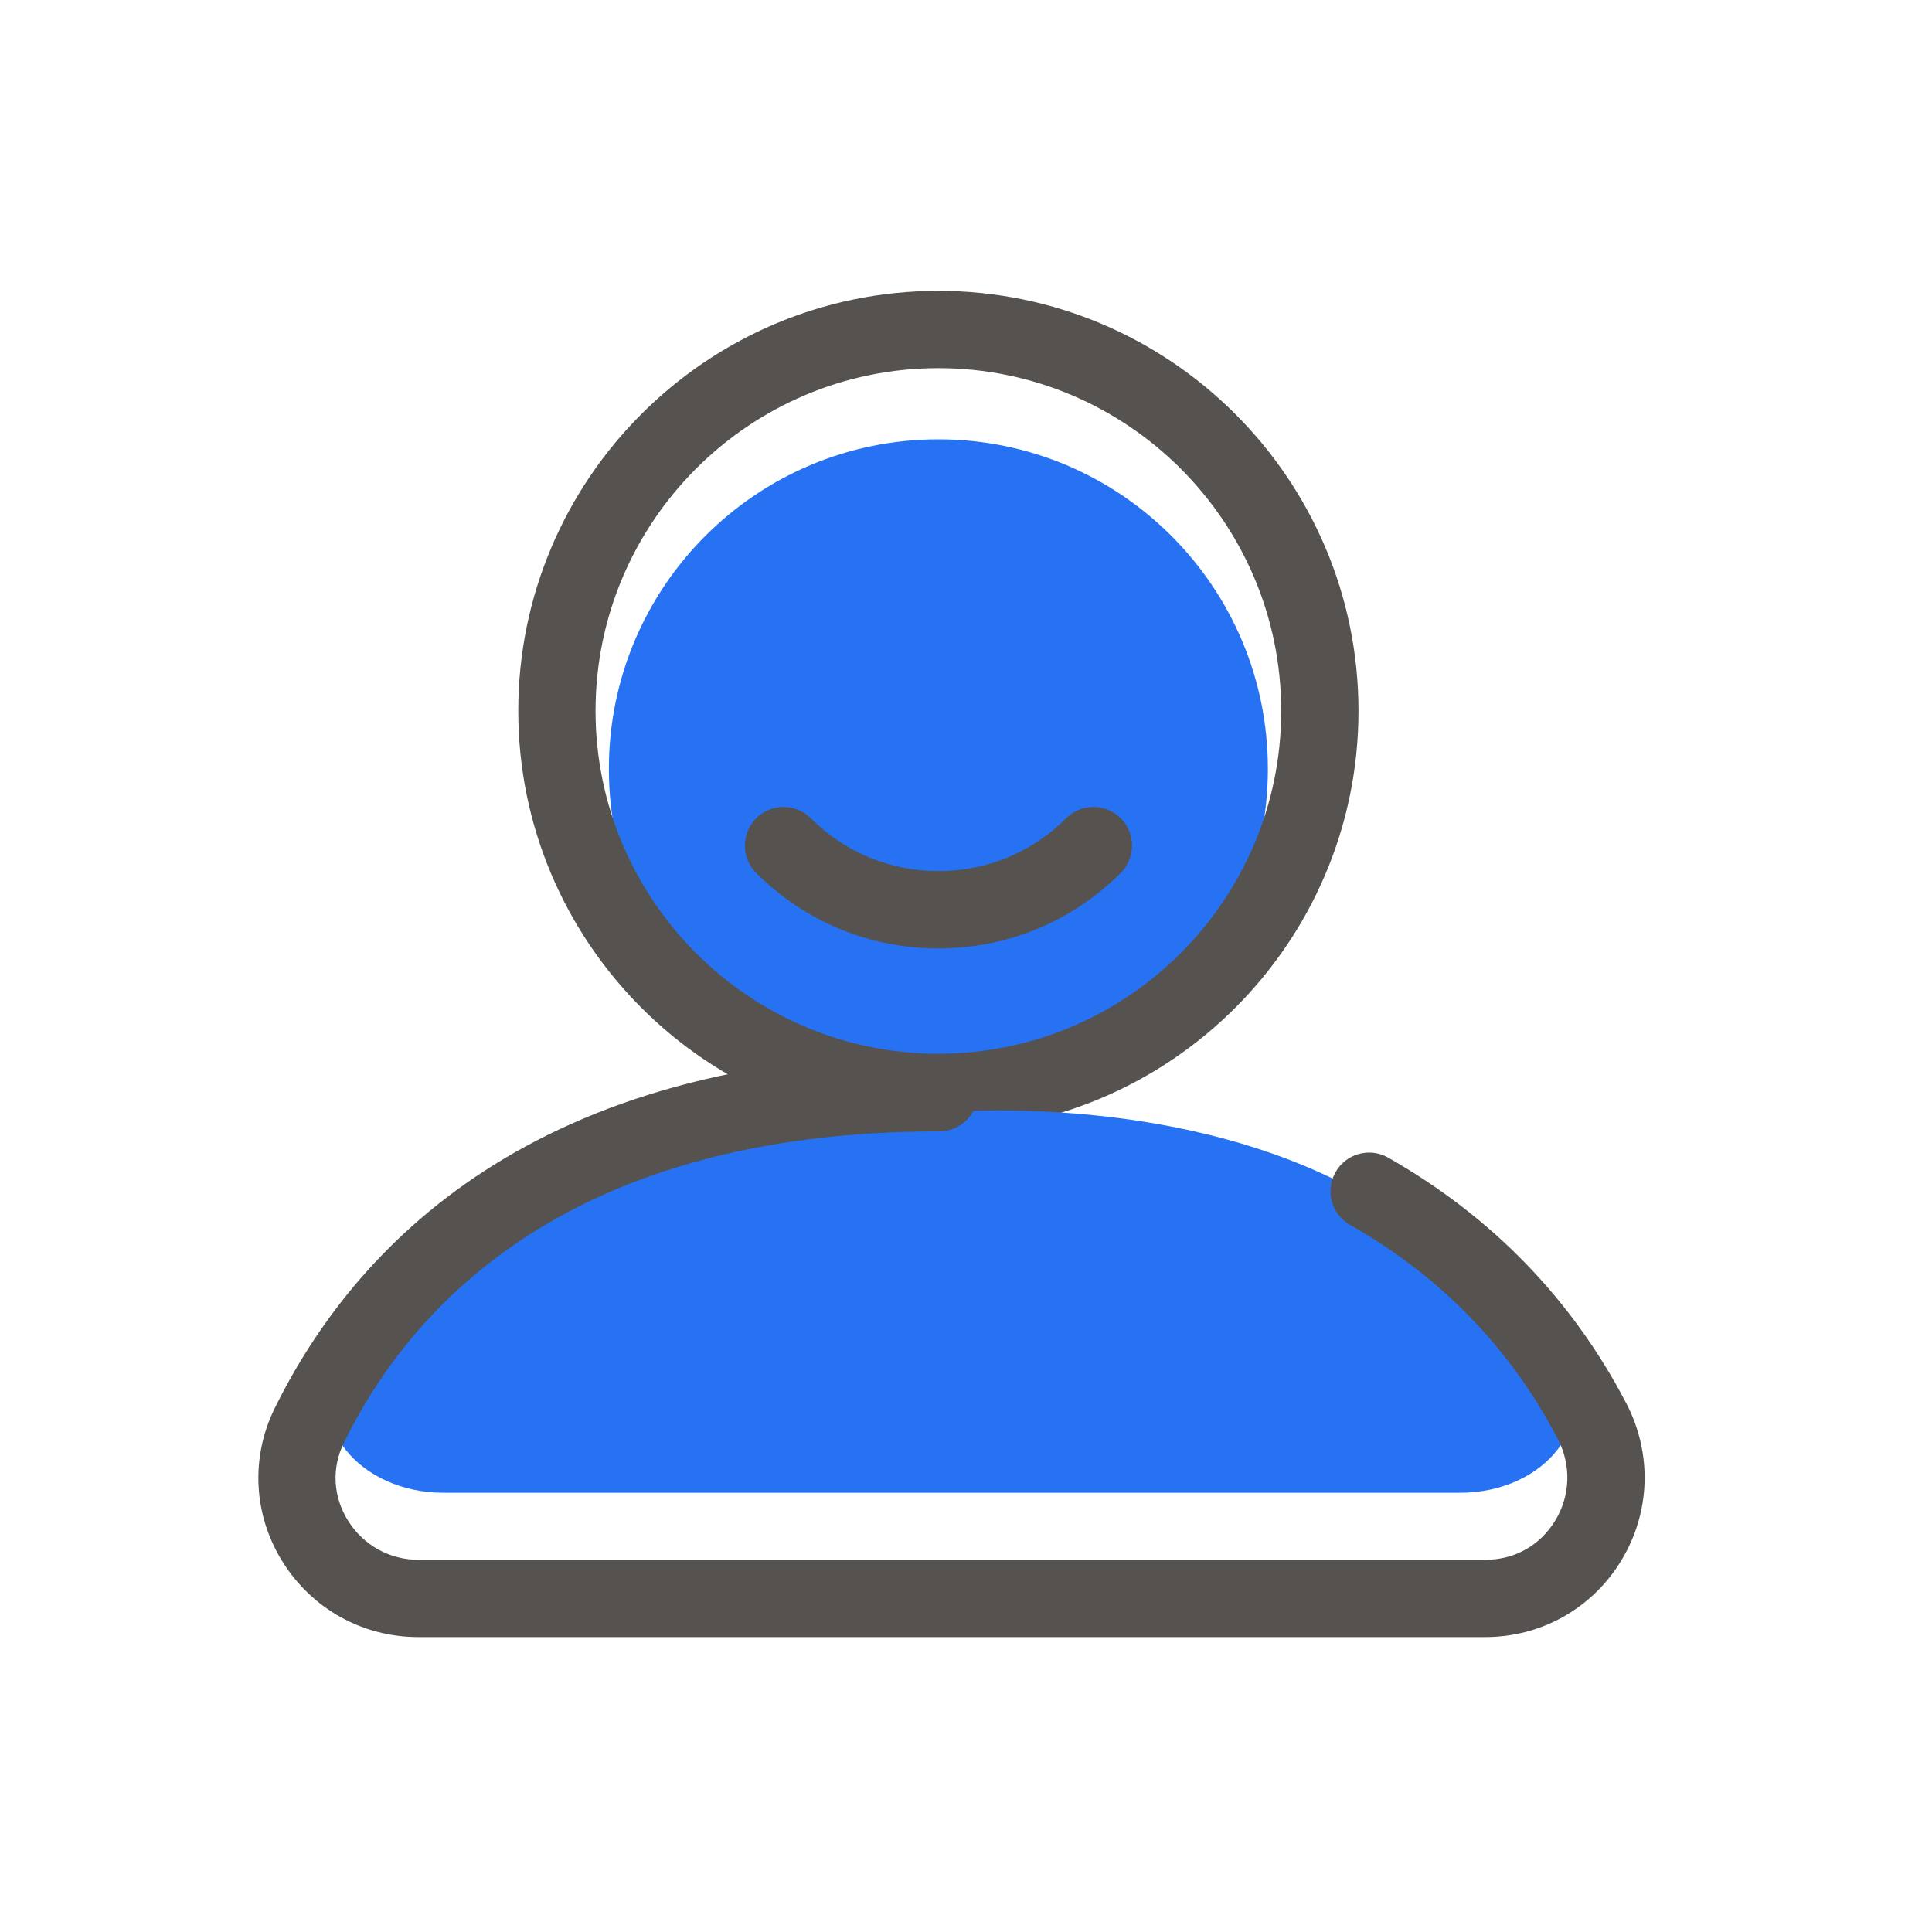
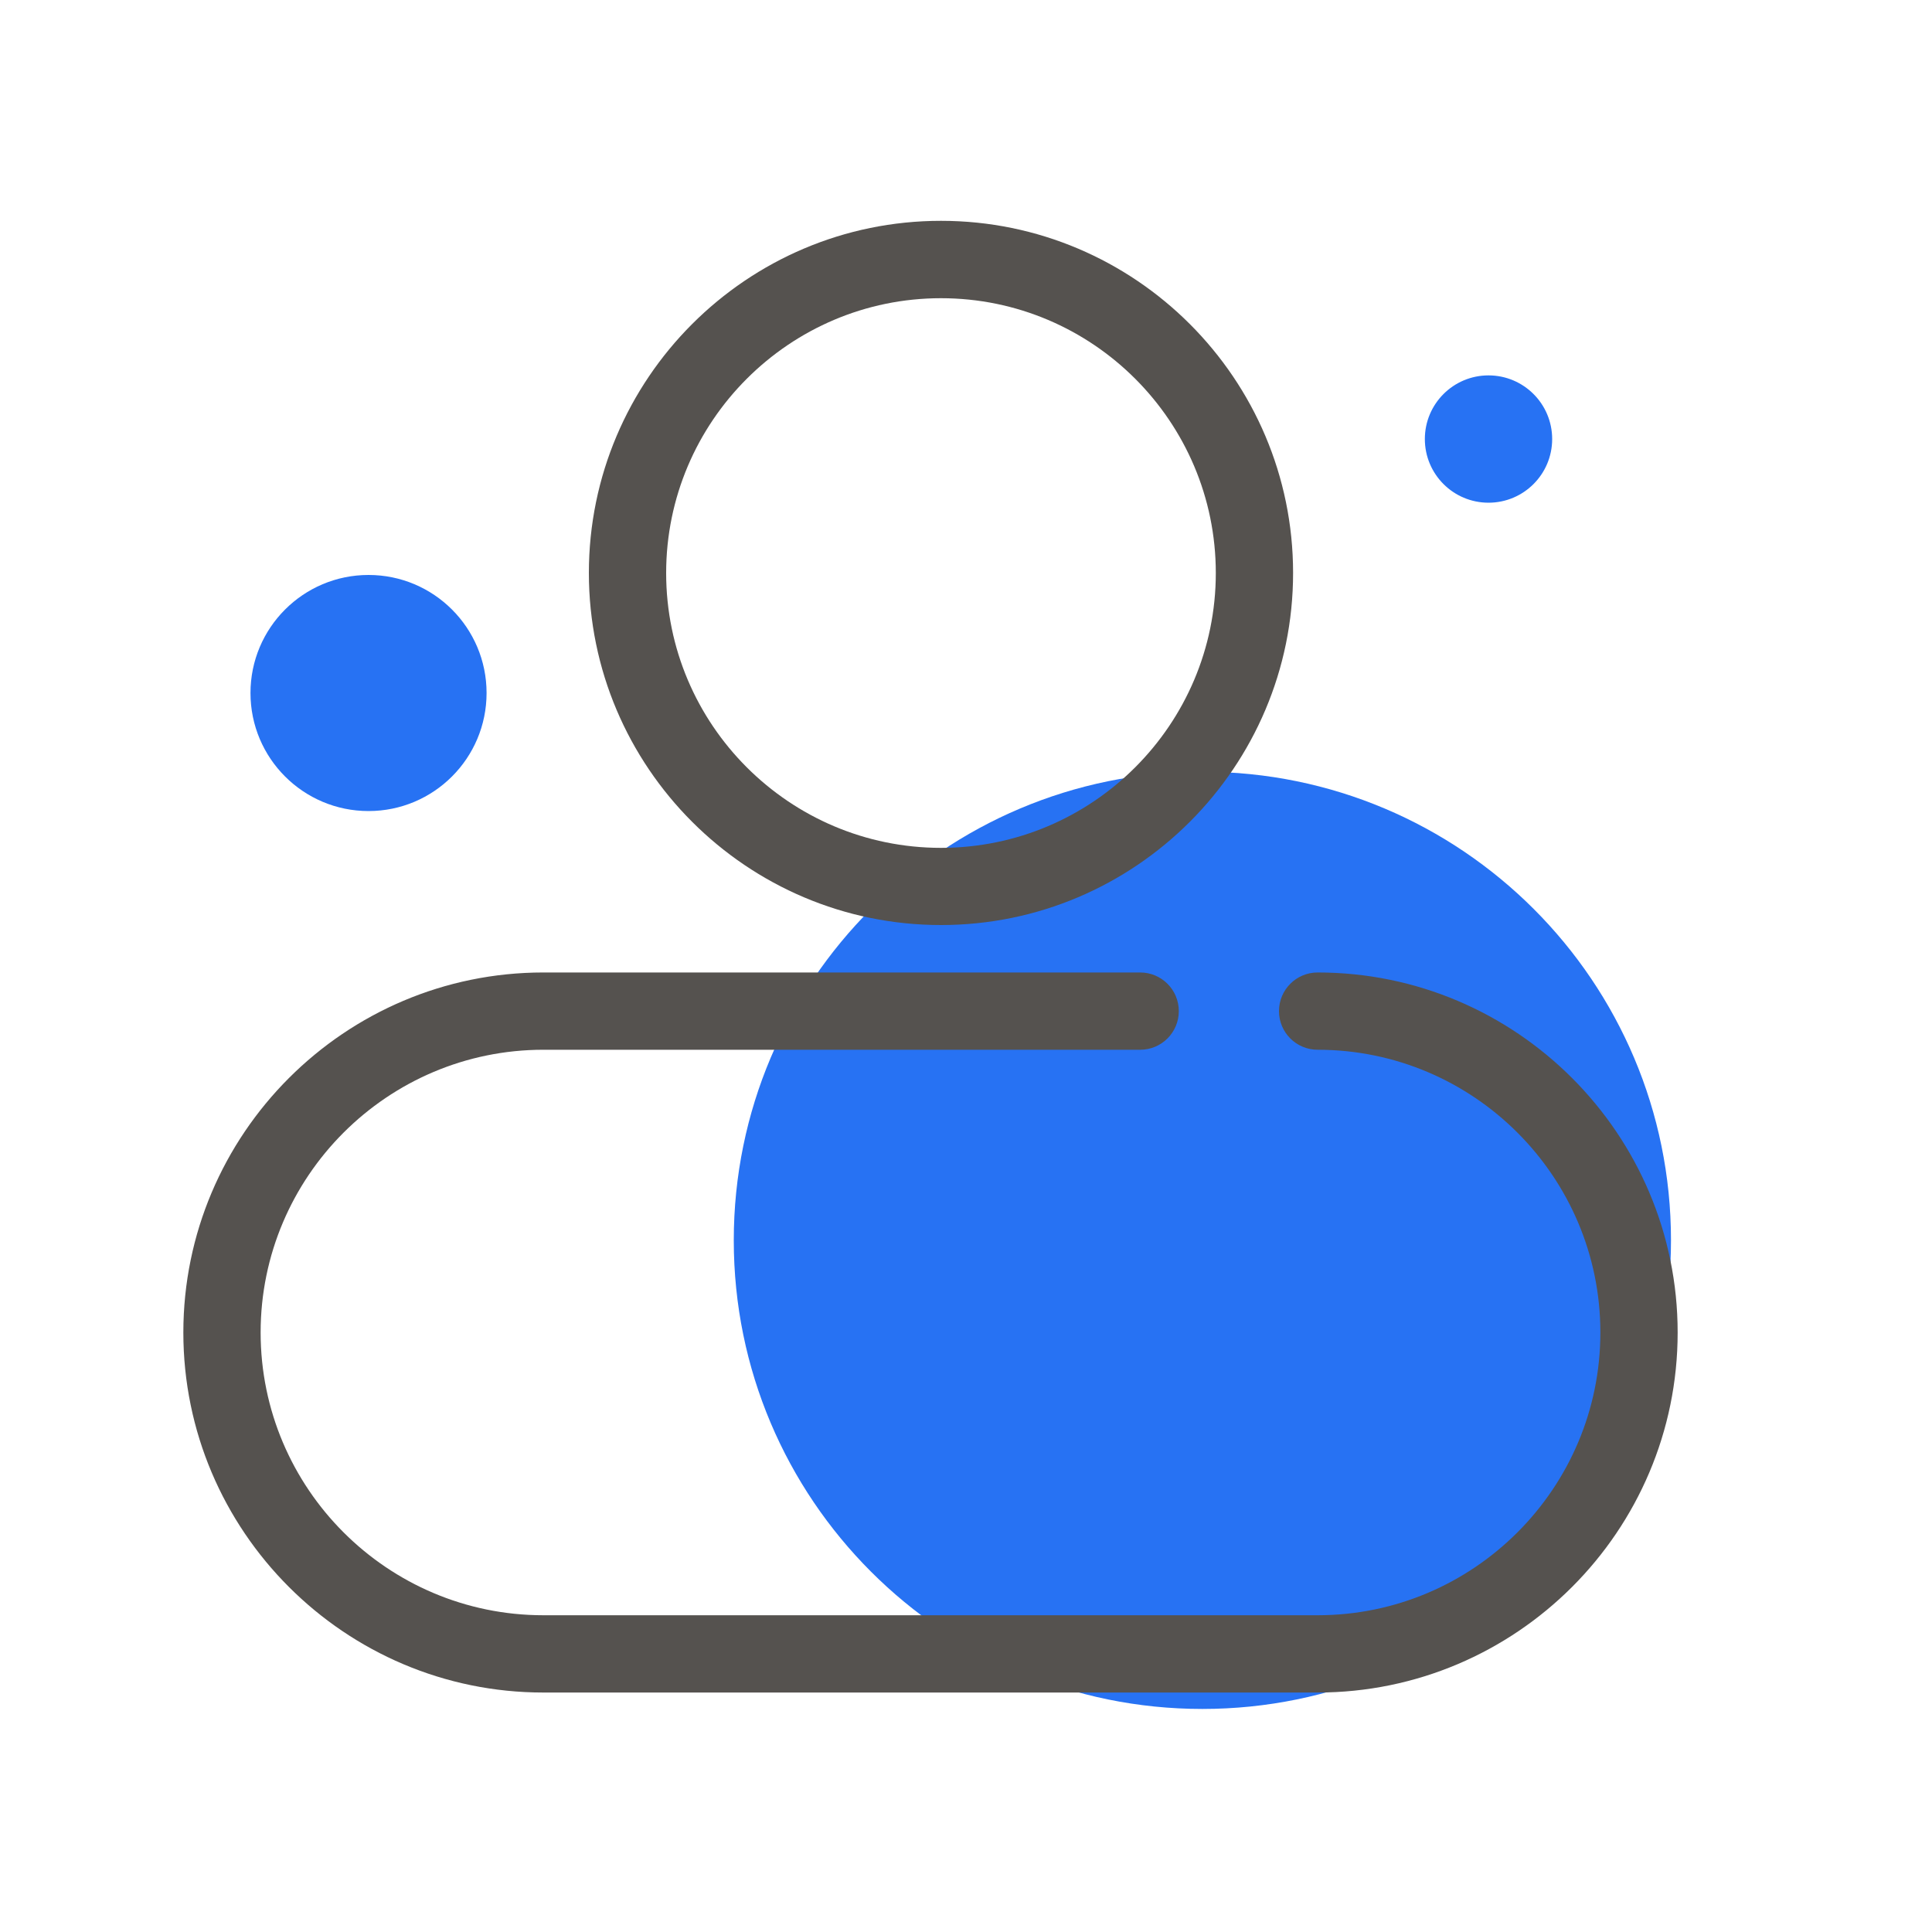
- <svg xmlns="http://www.w3.org/2000/svg" t="1728382749779" class="icon" viewBox="0 0 1024 1024" version="1.1" p-id="12597" width="200" height="200">
-   <path d="M497.357 407.501m-174.643 0a174.643 174.643 0 1 0 349.286 0 174.643 174.643 0 1 0-349.286 0Z" fill="#2772F3" p-id="12598" data-spm-anchor-id="a313x.collections_detail.0.i114.c8b83a81JlblCP" class="selected" />
-   <path d="M497.357 599.45c-122.778 0-222.669-99.891-222.669-222.669s99.891-222.618 222.669-222.618 222.669 99.891 222.669 222.618-99.942 222.669-222.669 222.669z m0-404.326c-100.198 0-181.709 81.51-181.709 181.658s81.51 181.709 181.709 181.709 181.709-81.51 181.709-181.709-81.562-181.658-181.709-181.658z" fill="#55524F" p-id="12599" />
-   <path d="M497.357 502.682c-36.506 0-70.758-14.182-96.563-39.987a20.521 20.521 0 0 1 0-28.979 20.521 20.521 0 0 1 28.979 0c18.074 18.074 42.086 28.006 67.635 28.006s49.562-9.933 67.635-28.006a20.521 20.521 0 0 1 28.979 0 20.521 20.521 0 0 1 0 28.979c-25.907 25.805-60.211 39.987-96.666 39.987z" fill="#55524F" p-id="12600" />
-   <path d="M714.701 628.838c55.654 29.133 92.57 60.928 112.896 91.75 21.197 32.154-7.936 70.605-53.914 70.605H235.162c-44.8 0-74.803-37.069-55.04-68.813 36.352-58.317 121.242-132.608 318.003-132.608 0 0.051 119.04-11.981 216.576 39.066z" fill="#2772F3" p-id="12601" data-spm-anchor-id="a313x.collections_detail.0.i117.c8b83a81JlblCP" class="selected" />
-   <path d="M787.149 867.686H221.696c-29.491 0-56.371-14.95-71.987-40.038-15.411-24.73-16.947-55.04-4.198-81.05 42.138-85.709 137.472-187.904 352.307-187.904 11.315 0 20.48 9.165 20.48 20.48s-9.165 20.48-20.48 20.48c-193.741 0-278.579 89.754-315.546 165.018-6.605 13.414-5.786 28.518 2.202 41.318 8.09 12.954 22.016 20.736 37.222 20.736h565.504c15.565 0 29.082-7.578 37.12-20.838 8.038-13.21 8.55-29.389 1.331-43.213-25.037-48.077-62.208-86.374-110.49-113.715a20.48 20.48 0 0 1 20.173-35.635c55.245 31.334 97.843 75.213 126.618 130.458 13.875 26.624 12.851 57.805-2.662 83.354-15.411 25.344-42.342 40.55-72.141 40.55z" fill="#55524F" p-id="12602" />
+ <svg xmlns="http://www.w3.org/2000/svg" t="1728475025537" class="icon" viewBox="0 0 1024 1024" version="1.1" p-id="4371" width="200" height="200">
+   <path d="M637.286 657.408m-248.371 0a248.371 248.371 0 1 0 496.742 0 248.371 248.371 0 1 0-496.742 0Z" fill="#2772F3" p-id="4372" data-spm-anchor-id="a313x.collections_detail.0.i62.699b3a81SqTe9G" class="selected" />
+   <path d="M195.328 367.309m-62.566 0a62.566 62.566 0 1 0 125.133 0 62.566 62.566 0 1 0-125.133 0Z" fill="#2772F3" p-id="4373" data-spm-anchor-id="a313x.collections_detail.0.i59.699b3a81SqTe9G" class="selected" />
+   <path d="M788.941 232.704m-33.741 0a33.741 33.741 0 1 0 67.482 0 33.741 33.741 0 1 0-67.482 0Z" fill="#2772F3" p-id="4374" data-spm-anchor-id="a313x.collections_detail.0.i64.699b3a81SqTe9G" class="selected" />
+   <path d="M498.739 490.291c-102.912 0-186.624-83.712-186.624-186.624s83.712-186.624 186.624-186.624 186.624 83.712 186.624 186.624-83.712 186.624-186.624 186.624z m0-332.237c-80.282 0-145.664 65.331-145.664 145.664s65.331 145.664 145.664 145.664 145.664-65.331 145.664-145.664-65.331-145.664-145.664-145.664zM698.317 897.075H288c-105.216 0-190.822-85.606-190.822-190.822s85.606-190.822 190.822-190.822h316.314c11.315 0 20.48 9.165 20.48 20.48s-9.165 20.48-20.48 20.48H288c-82.637 0-149.862 67.226-149.862 149.862s67.226 149.862 149.862 149.862h410.368c82.637 0 149.862-67.226 149.862-149.862s-67.226-149.862-149.862-149.862c-11.315 0-20.48-9.165-20.48-20.48s9.165-20.48 20.48-20.48c105.216 0 190.822 85.606 190.822 190.822s-85.606 190.822-190.874 190.822z" fill="#55524F" p-id="4375" />
</svg>
